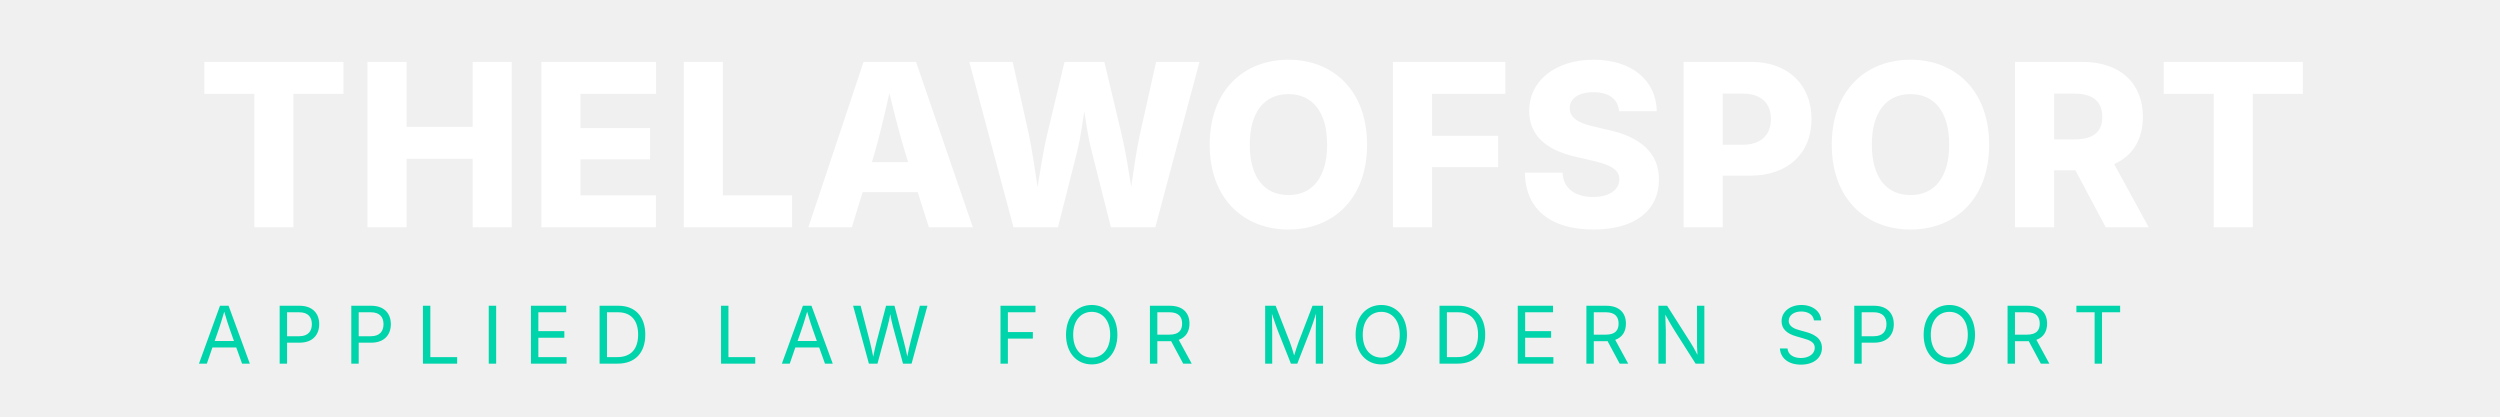
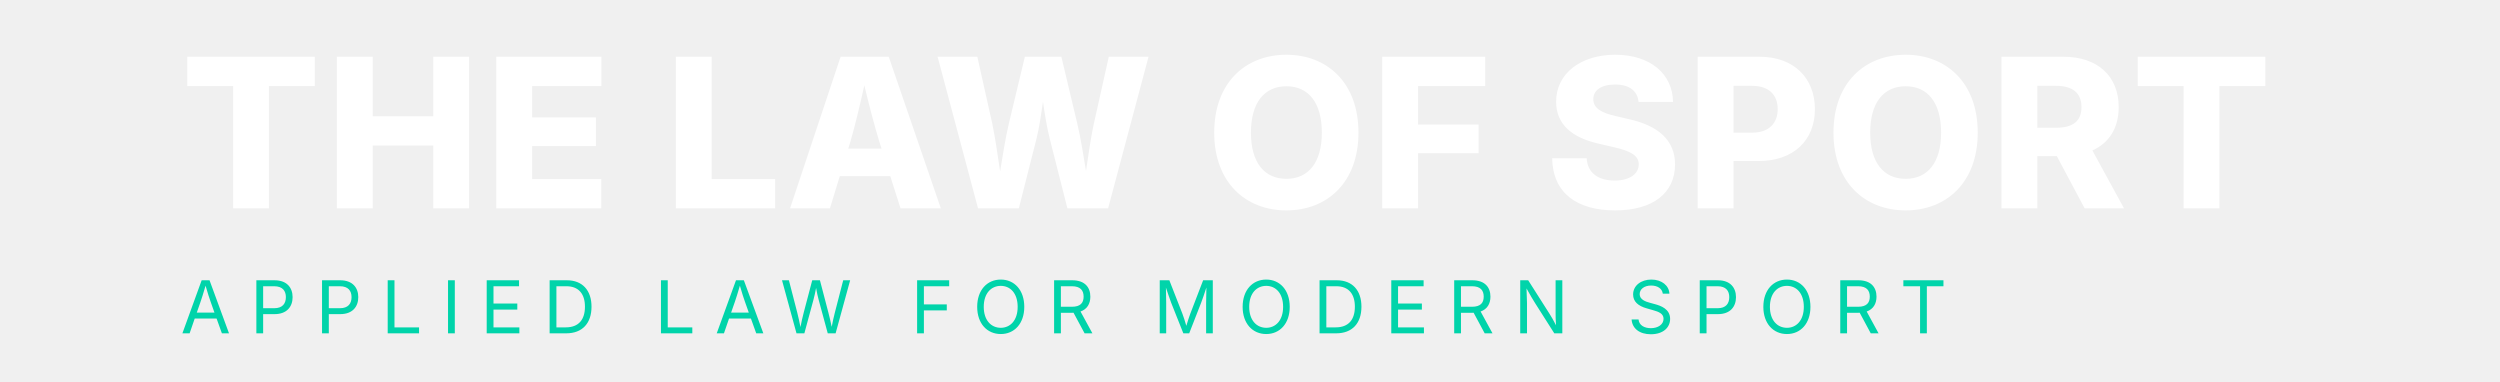
- <svg xmlns="http://www.w3.org/2000/svg" viewBox="0 0 660 110" width="660" height="110">
-   <text x="52" y="60" font-family="'Inter', 'Helvetica Neue', Arial, sans-serif" font-size="60" font-weight="800" letter-spacing="1" fill="#FFFFFF" text-rendering="geometricPrecision">THELAWOFSPORT</text>
+ <svg xmlns="http://www.w3.org/2000/svg" viewBox="0 0 720 110" width="720" height="110">
+   <text x="52" y="60" font-family="'Inter', 'Helvetica Neue', Arial, sans-serif" font-size="60" font-weight="800" letter-spacing="1" word-spacing="8" fill="#FFFFFF" text-rendering="geometricPrecision">THE LAW OF SPORT</text>
  <text x="52" y="96" font-family="'Inter', 'Helvetica Neue', Arial, sans-serif" font-size="21" font-weight="400" letter-spacing="5.5" fill="#00D4AA" text-rendering="geometricPrecision">APPLIED LAW FOR MODERN SPORT</text>
</svg>
